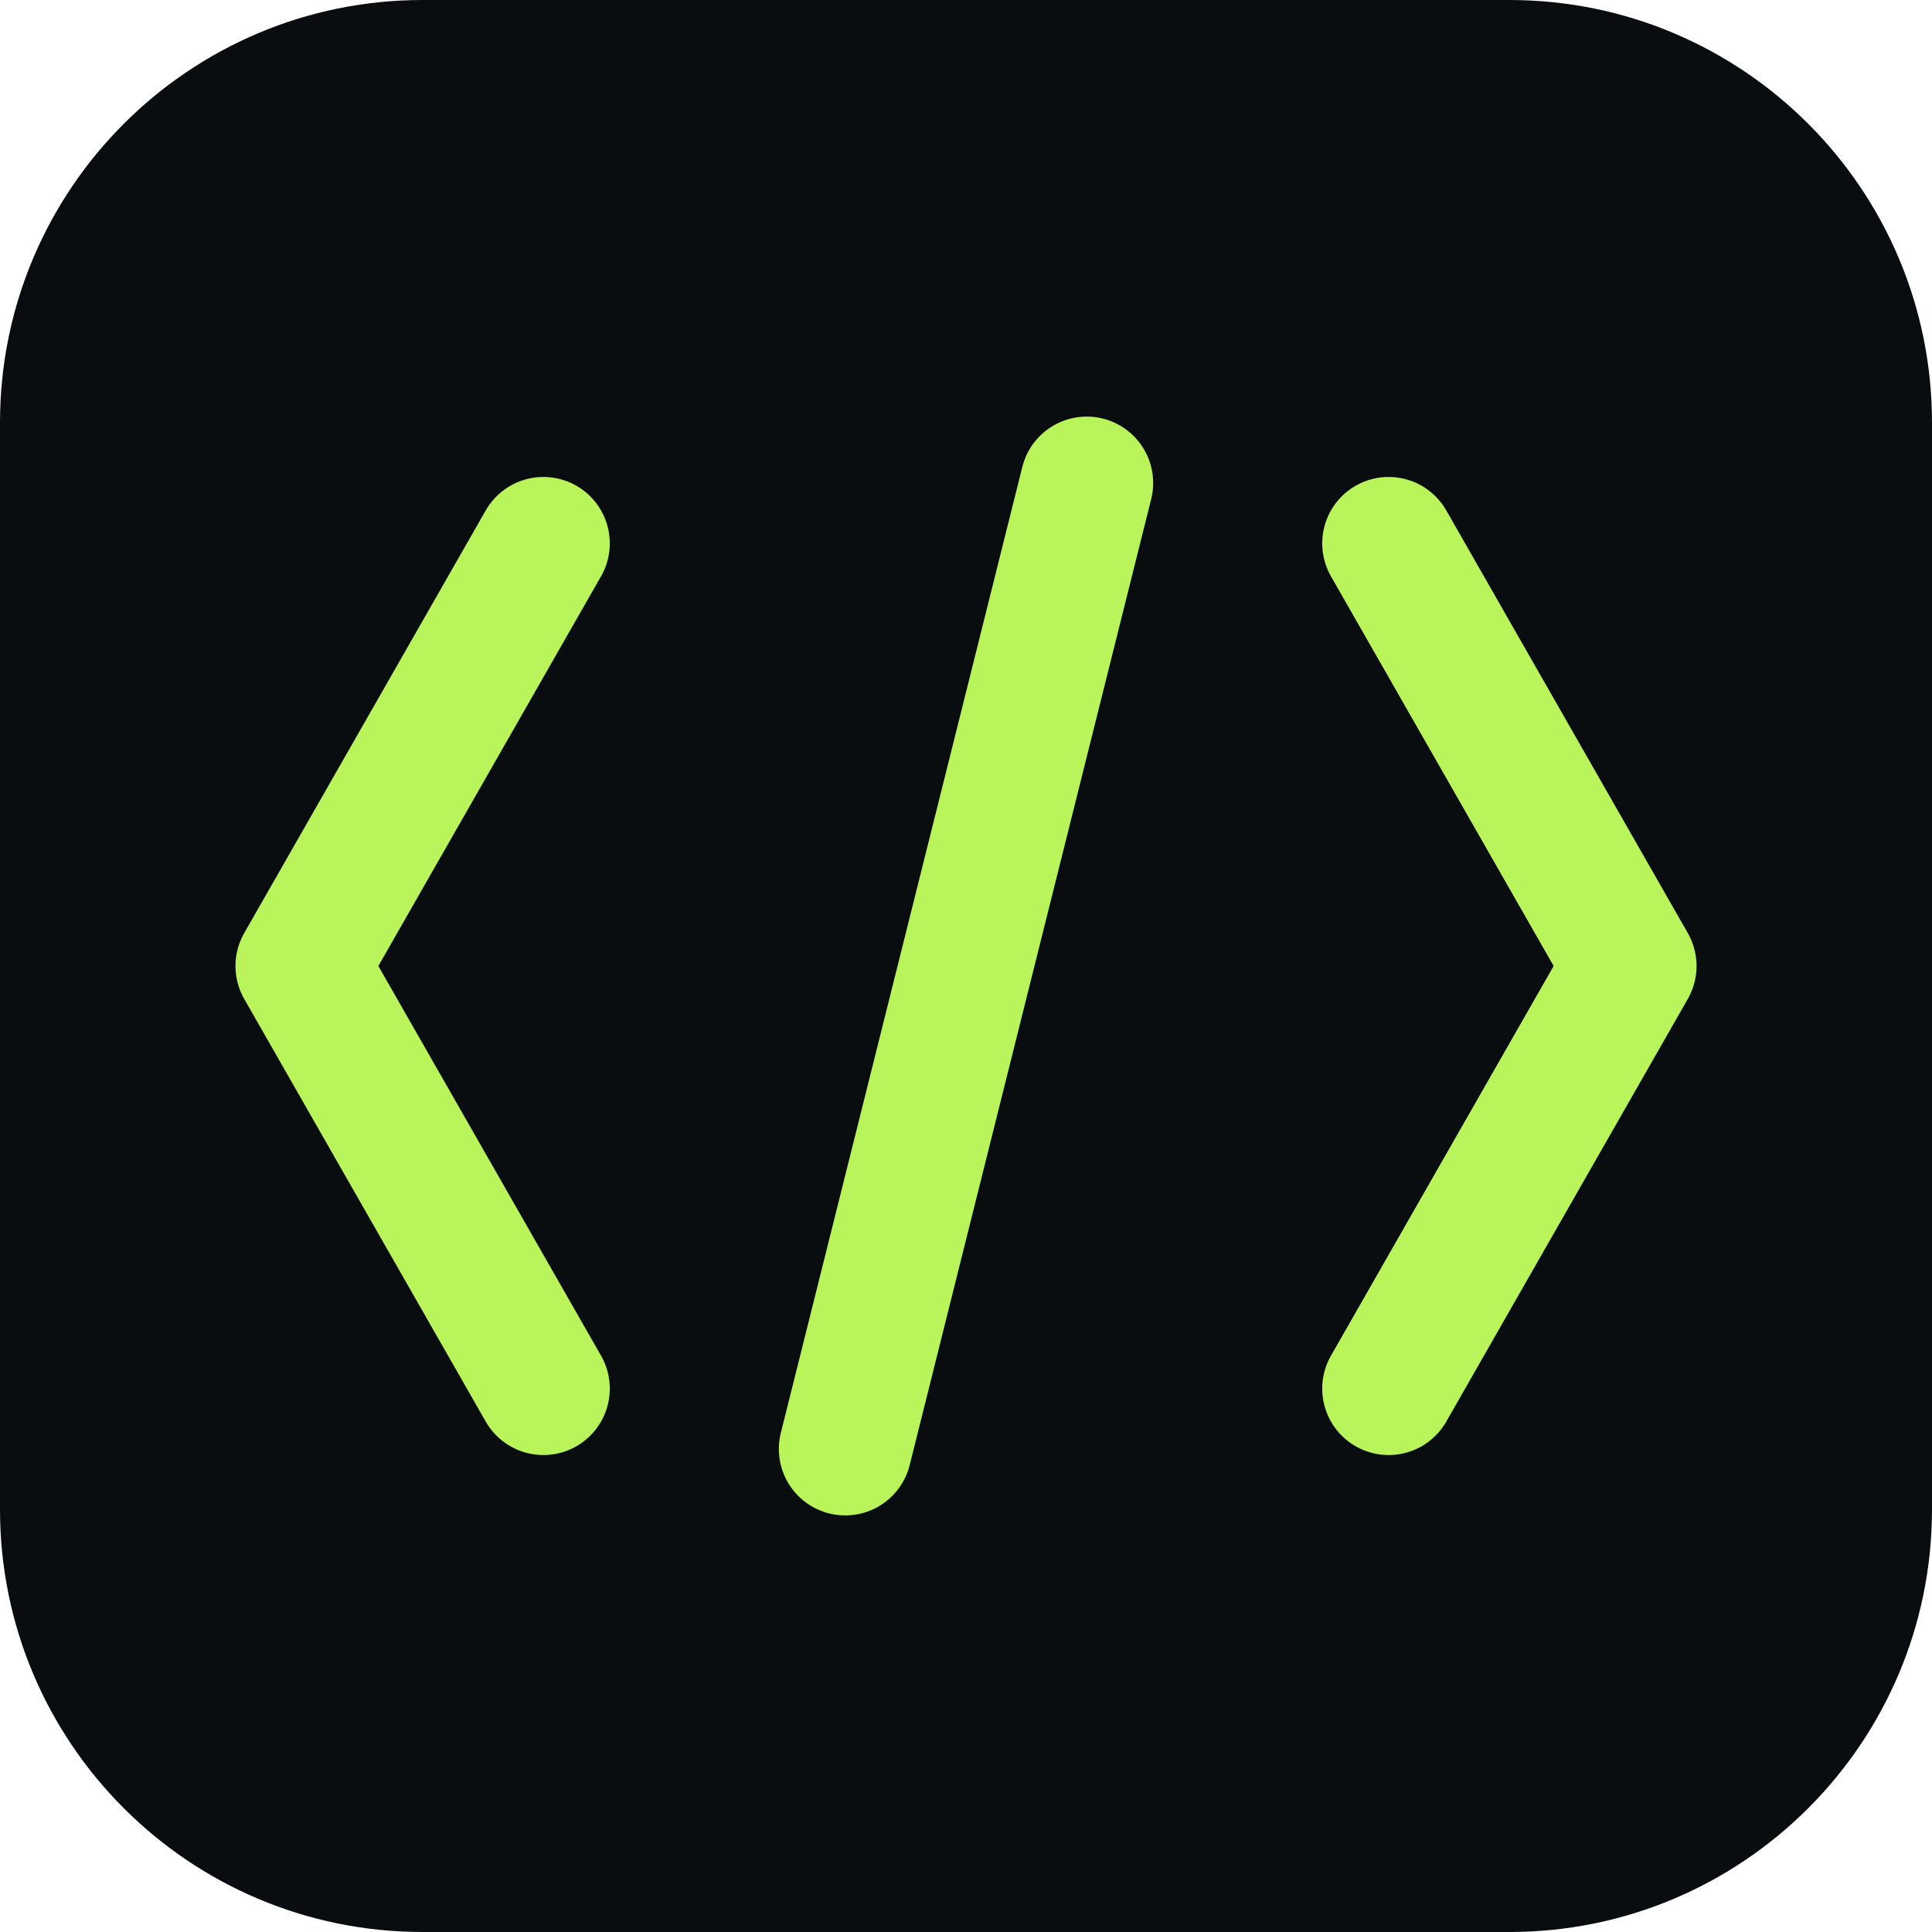
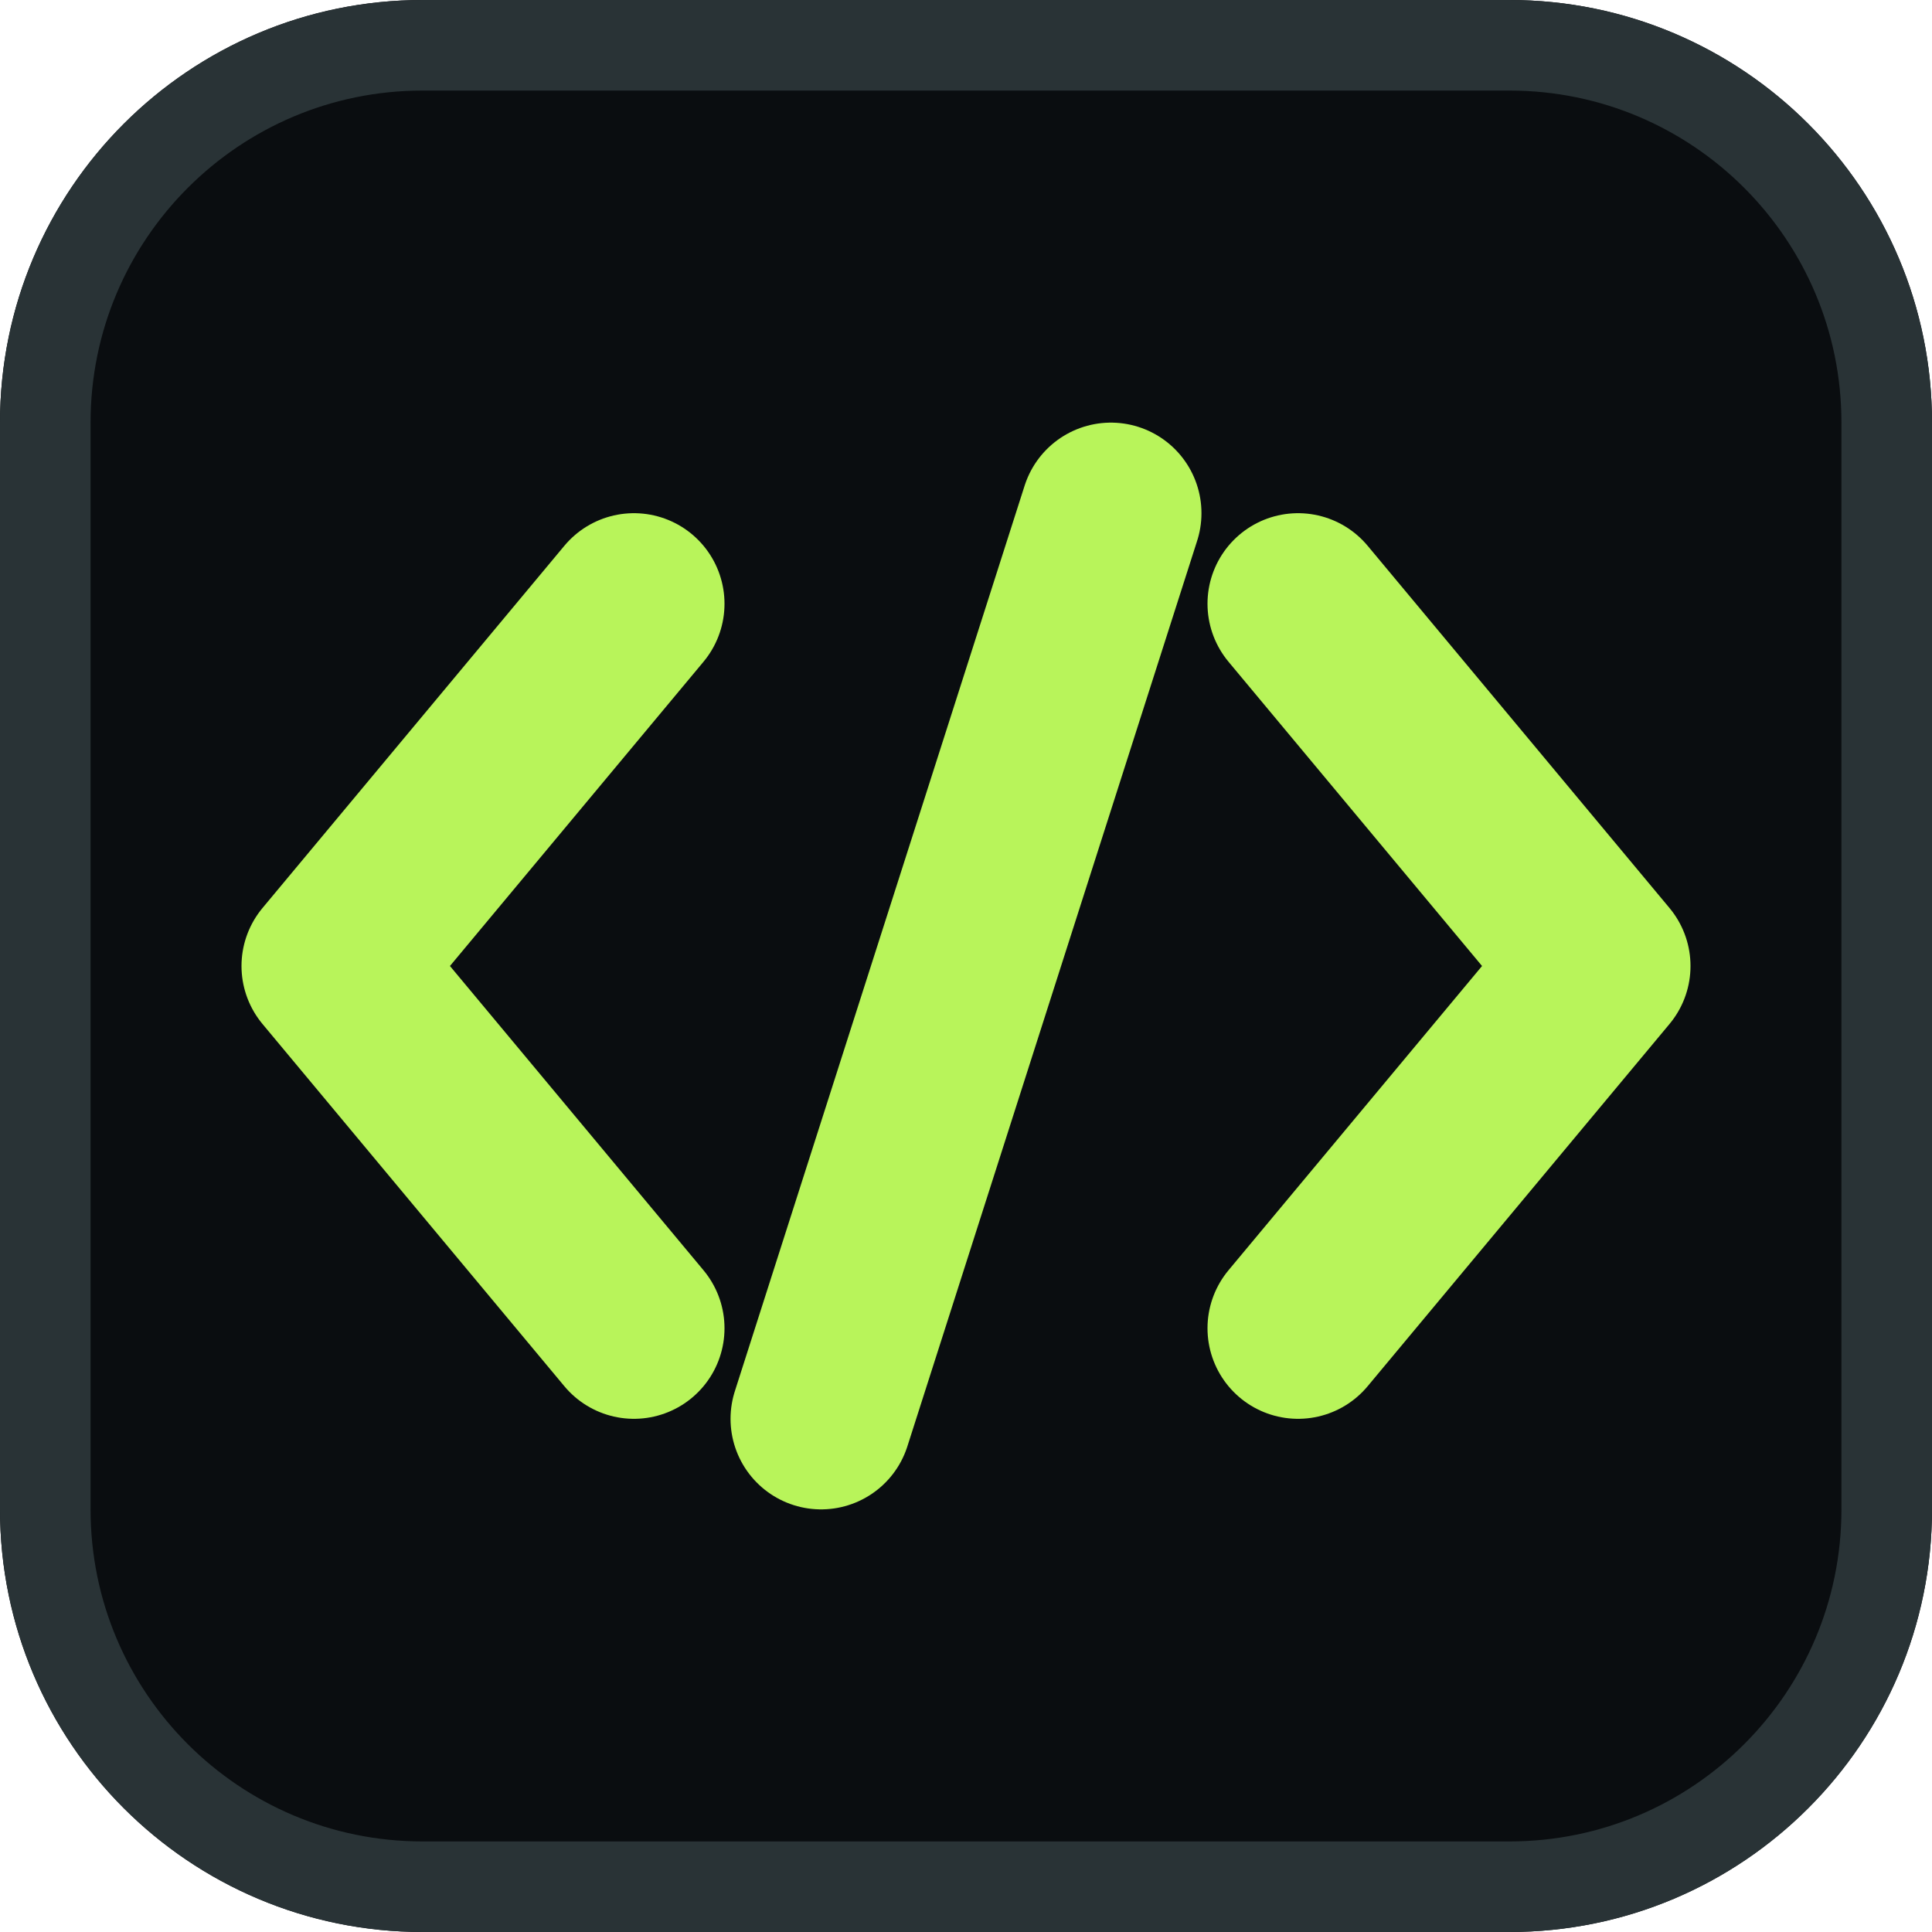
<svg xmlns="http://www.w3.org/2000/svg" viewBox="0 0 32 32">
  <rect width="32" height="32" rx="7" fill="#0A0D10" />
-   <path d="M9 9l-4 7 4 7M23 9l4 7-4 7M18 8l-4 16" fill="none" stroke="#B8F45A" stroke-width="2.2" stroke-linecap="round" stroke-linejoin="round" />
+   <rect x=".75" y=".75" width="30.5" height="30.5" rx="6.25" fill="none" stroke="#293336" stroke-width="1.5" />
+   <path d="M10.5 10L5.5 16l5 6M21.5 10l5 6-5 6M18.4 8.5l-4.8 15" fill="none" stroke="#B8F45A" stroke-width="3" stroke-linecap="round" stroke-linejoin="round" />
</svg>
